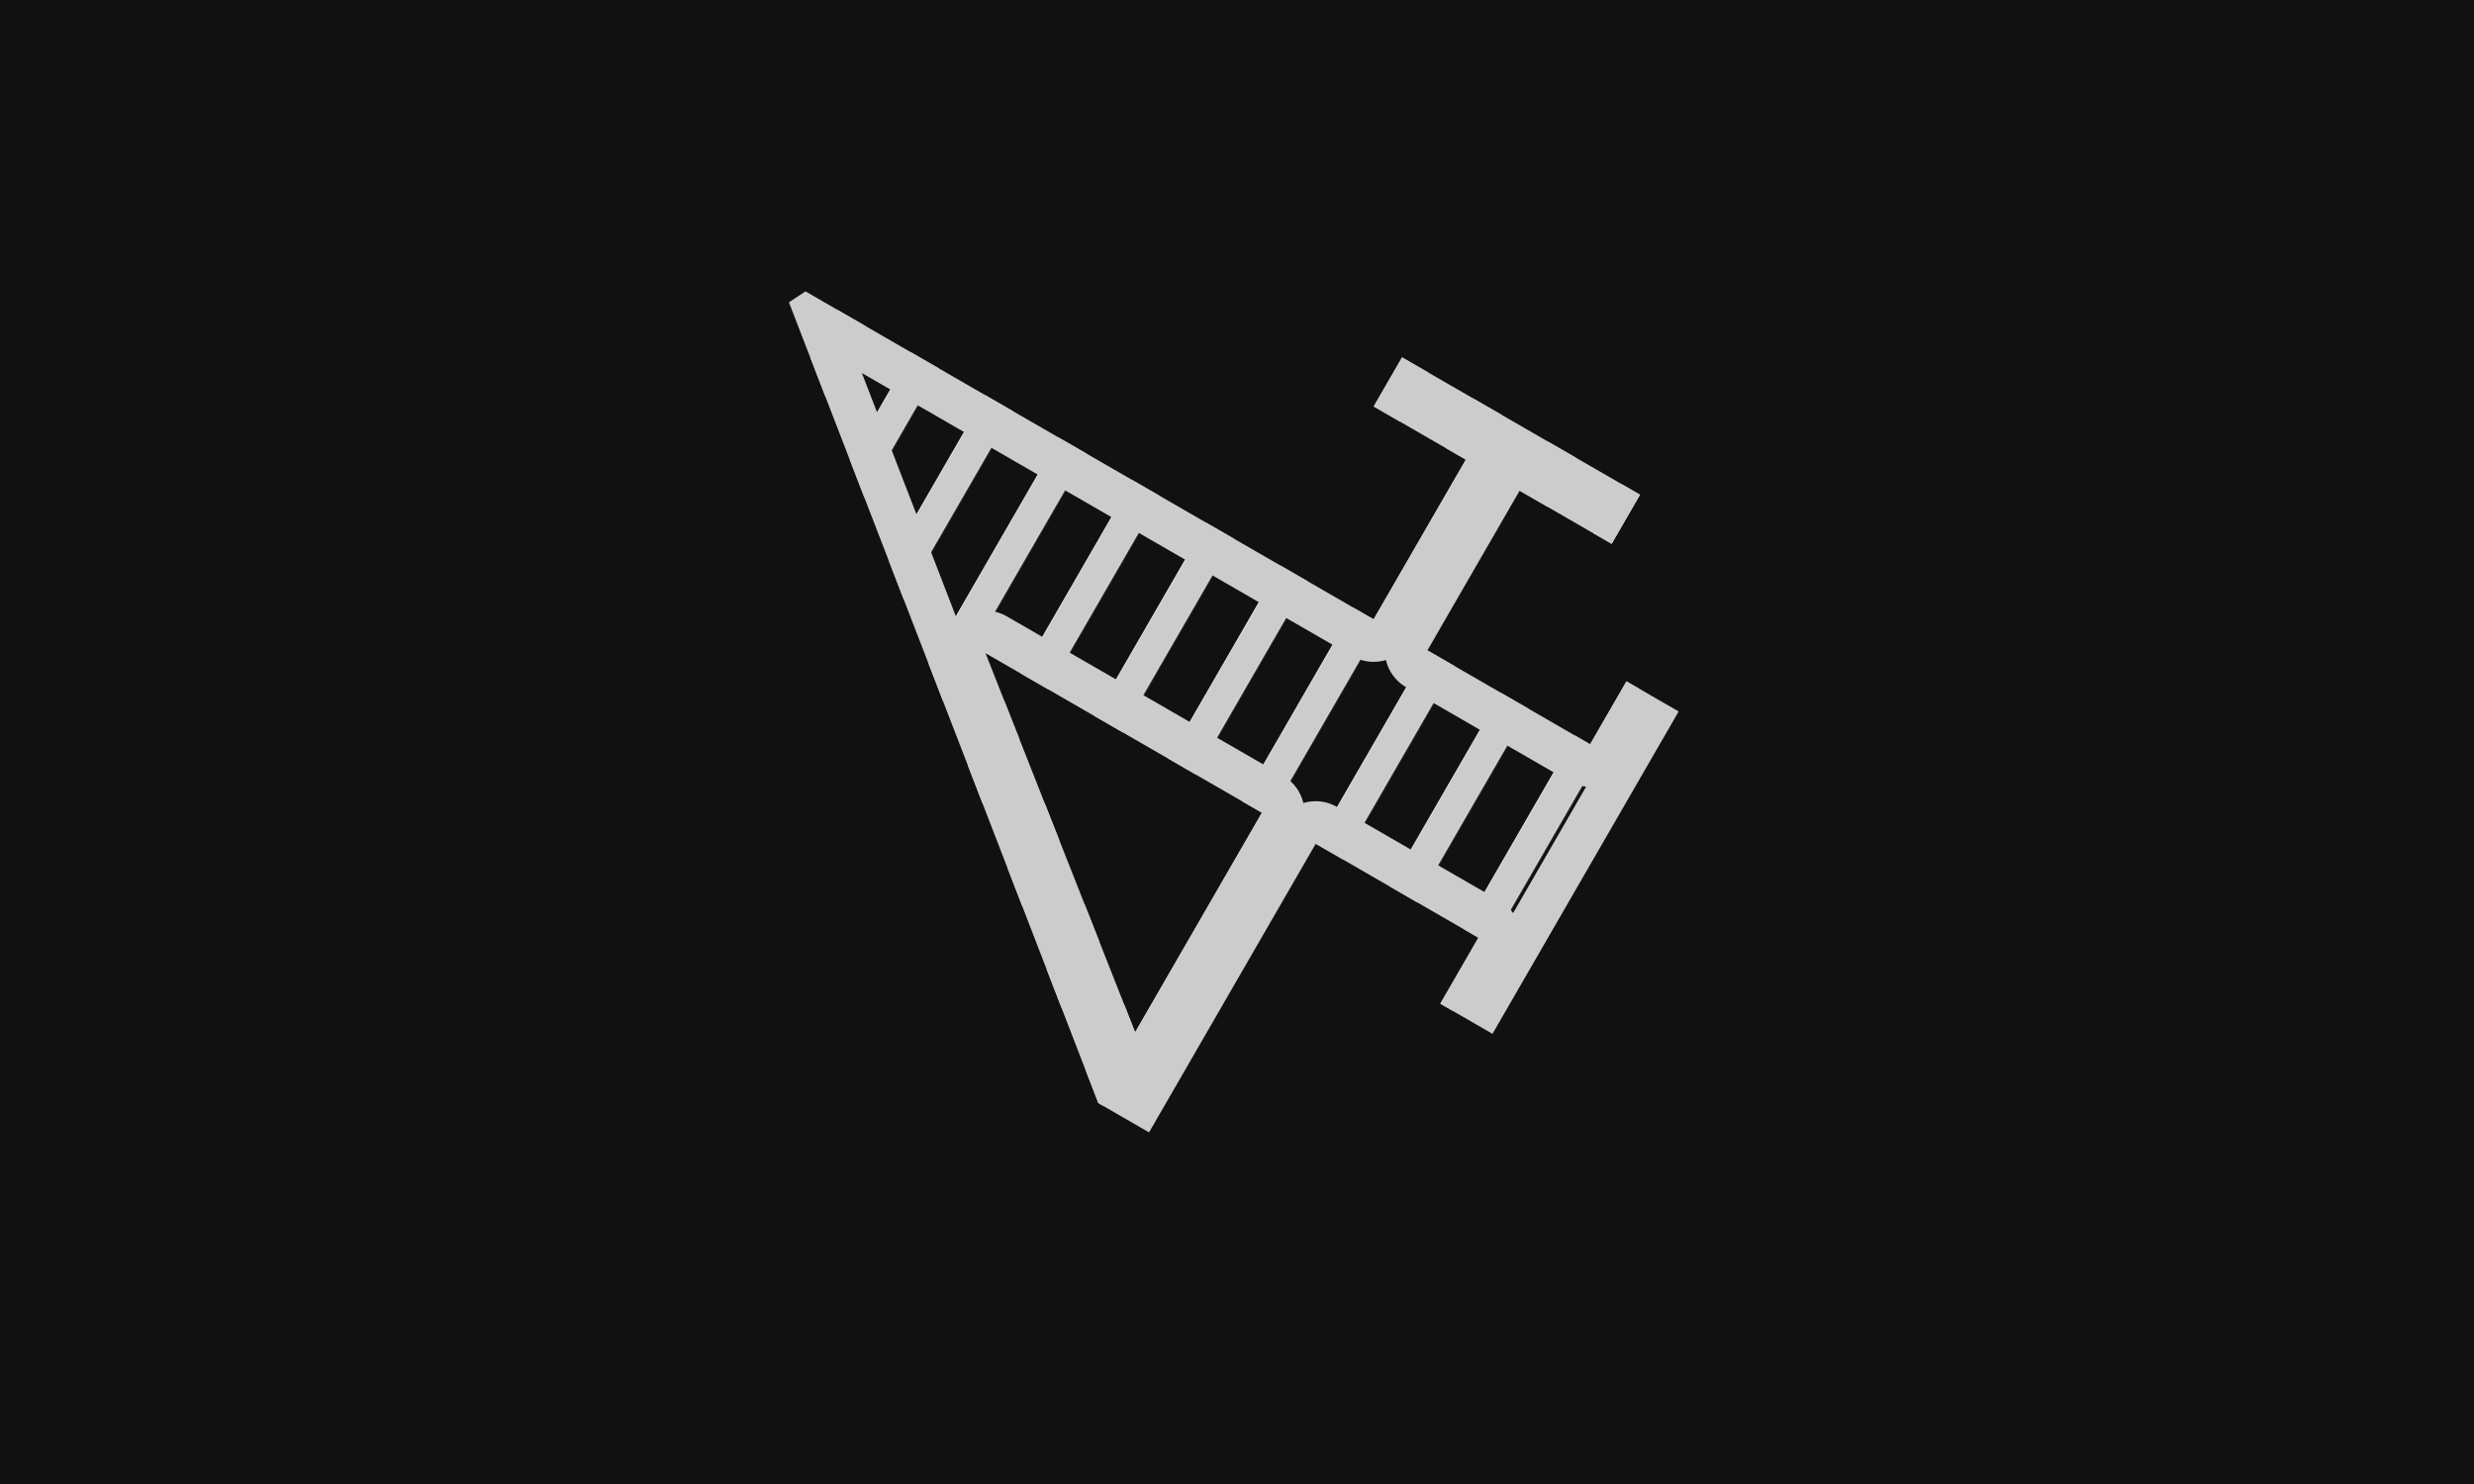
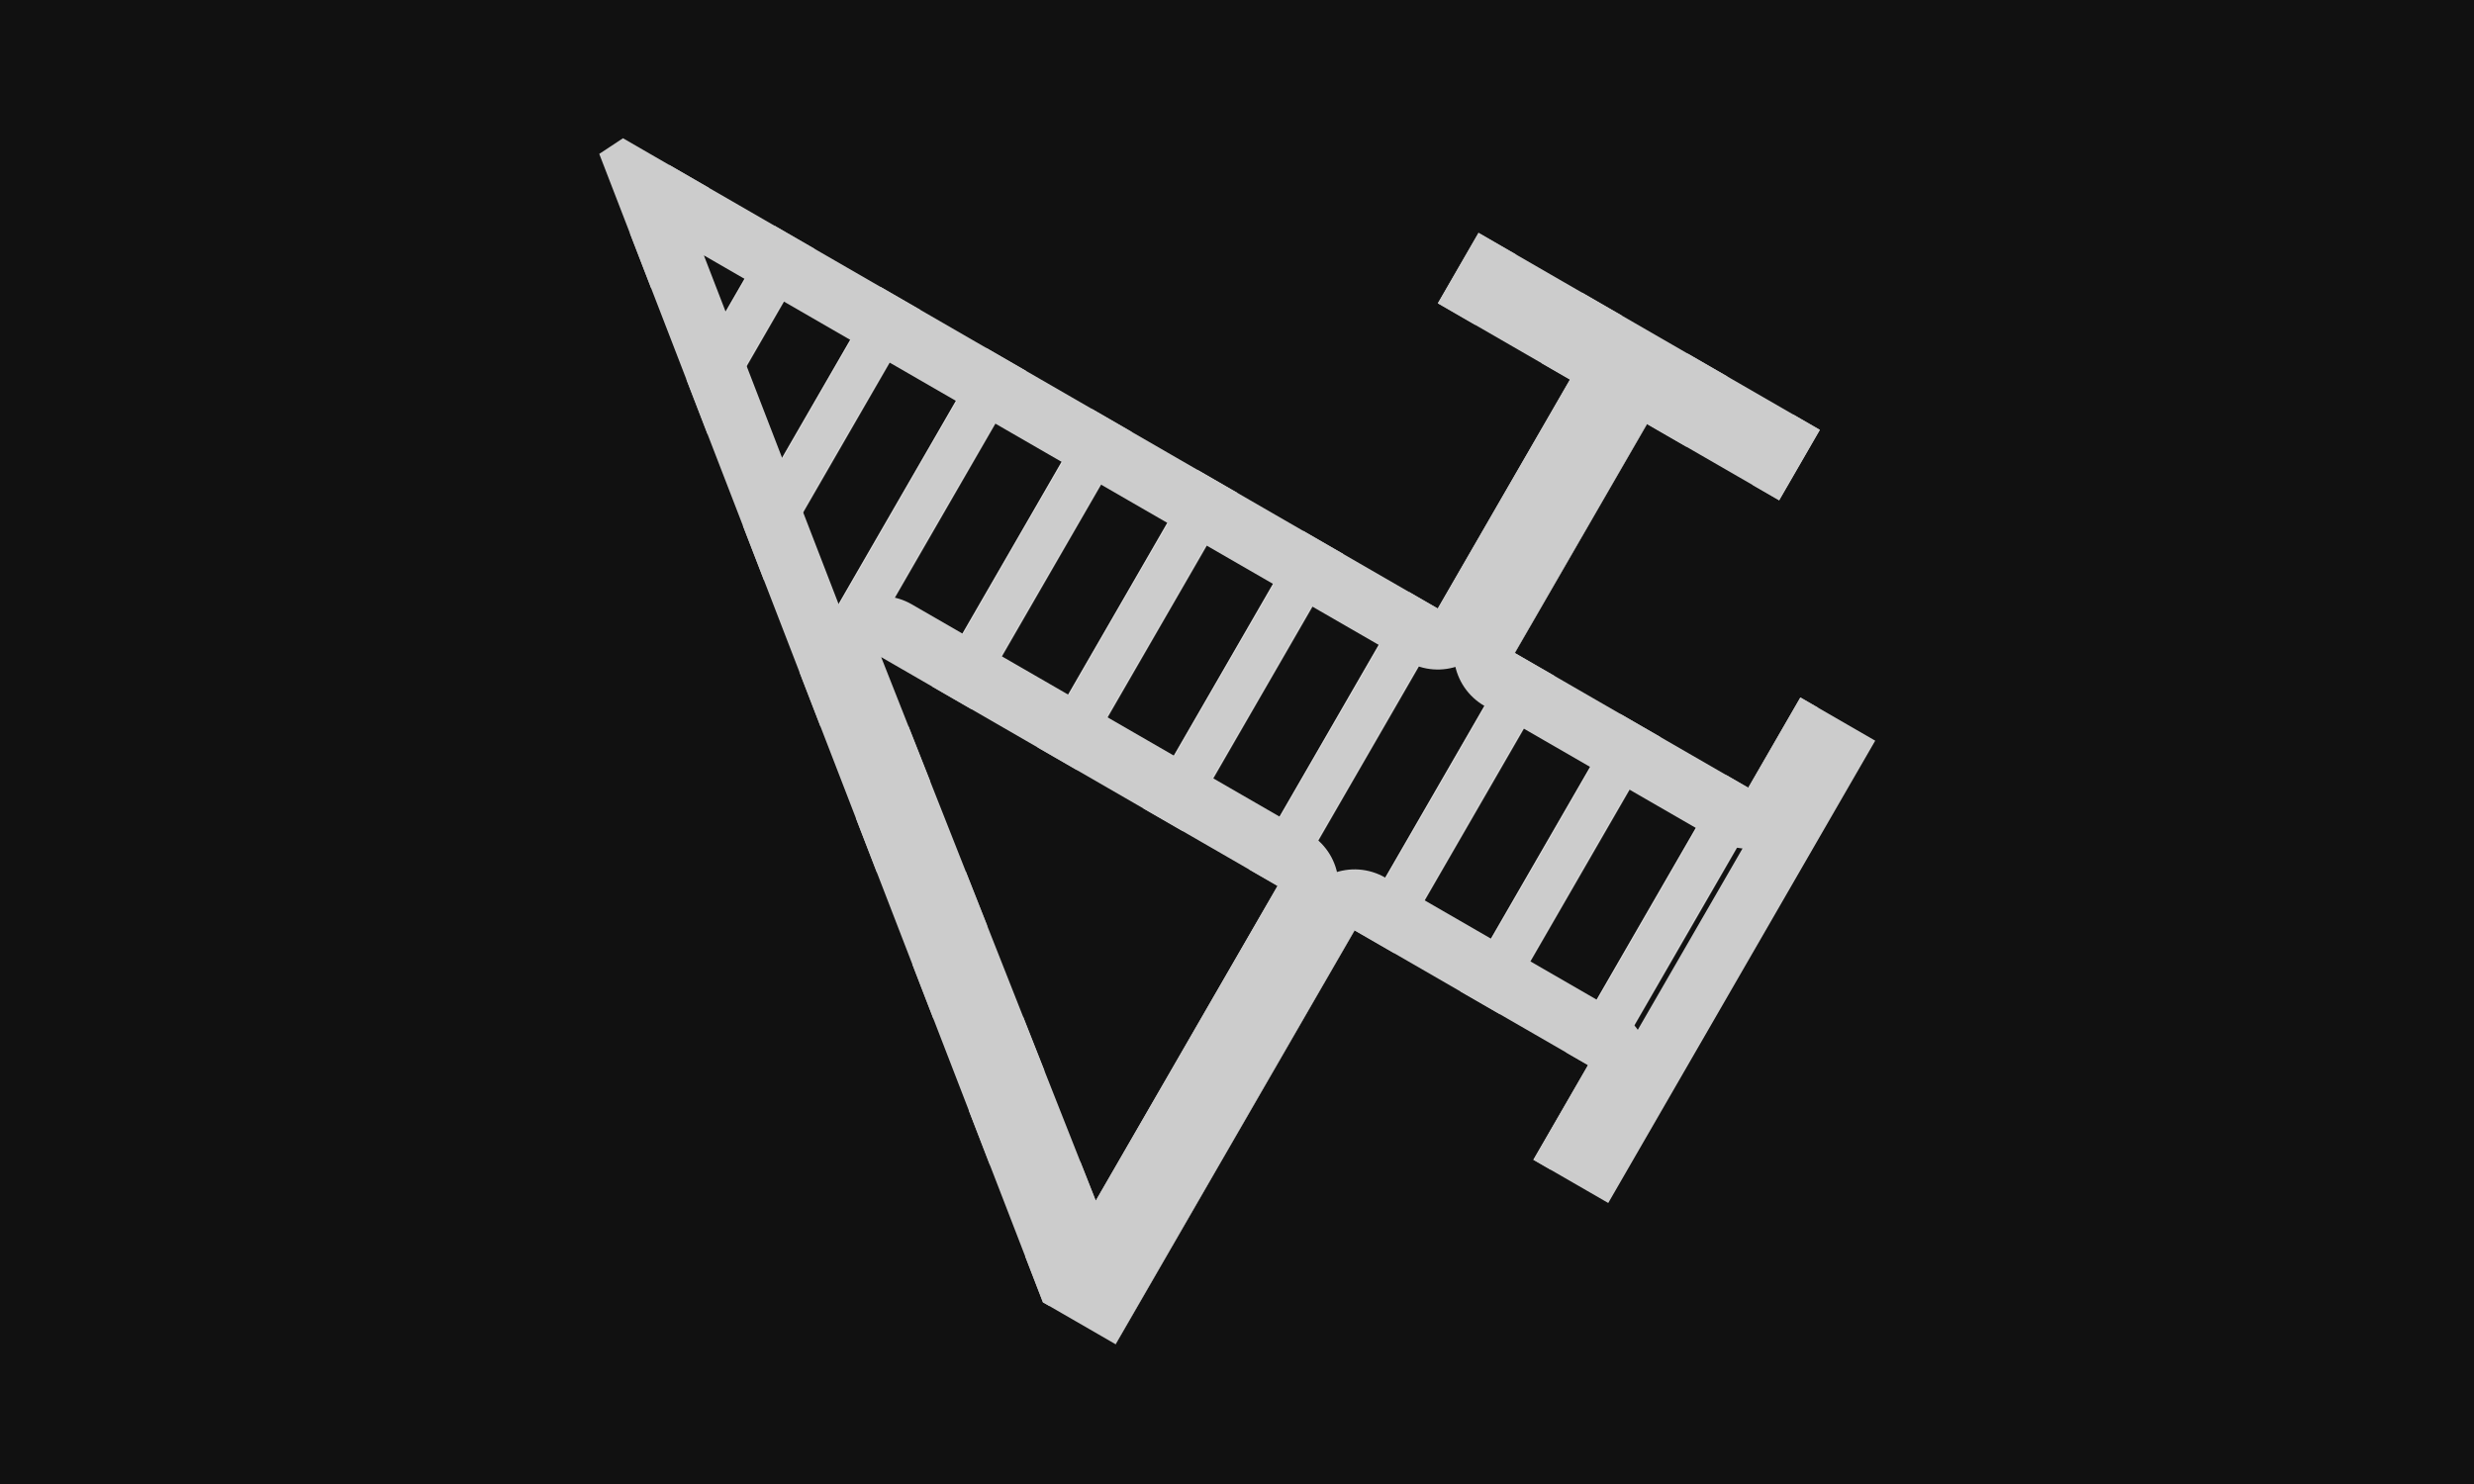
<svg xmlns="http://www.w3.org/2000/svg" width="900" height="540" viewBox="0 0 900 540">
  <defs>
    <path id="four" d="M36.4 5 37.4 5.5V42.5h10.4v-6H51V52h-3.2v-6H37.4v10.6h4.1V60h-21v-3.4h4.3V46H6v-3.3ZM24.8 24.5l-14.3 18h14.3z" fill-rule="evenodd" clip-rule="evenodd" />
    <clipPath id="outline">
      <use href="#four" />
    </clipPath>
    <pattern id="stripes" x="0" y="7.6" width="64" height="4.8" patternUnits="userSpaceOnUse">
      <path d="M0 0h64v1.8H0z" fill="#ccc" />
    </pattern>
  </defs>
  <path d="M0 0h900v540H0z" fill="#111" />
-   <g transform="translate(287 110) scale(6.45) rotate(-60) translate(-36.4 -5)" clip-path="url(#outline)">
+   <g transform="translate(218 56) scale(9.25) rotate(-60) translate(-36.4 -5)" clip-path="url(#outline)">
    <path d="M0 0h64v64H0z" fill="url(#stripes)" />
    <use href="#four" fill="none" stroke="#ccc" stroke-width="4.8" stroke-linejoin="round" />
  </g>
</svg>
